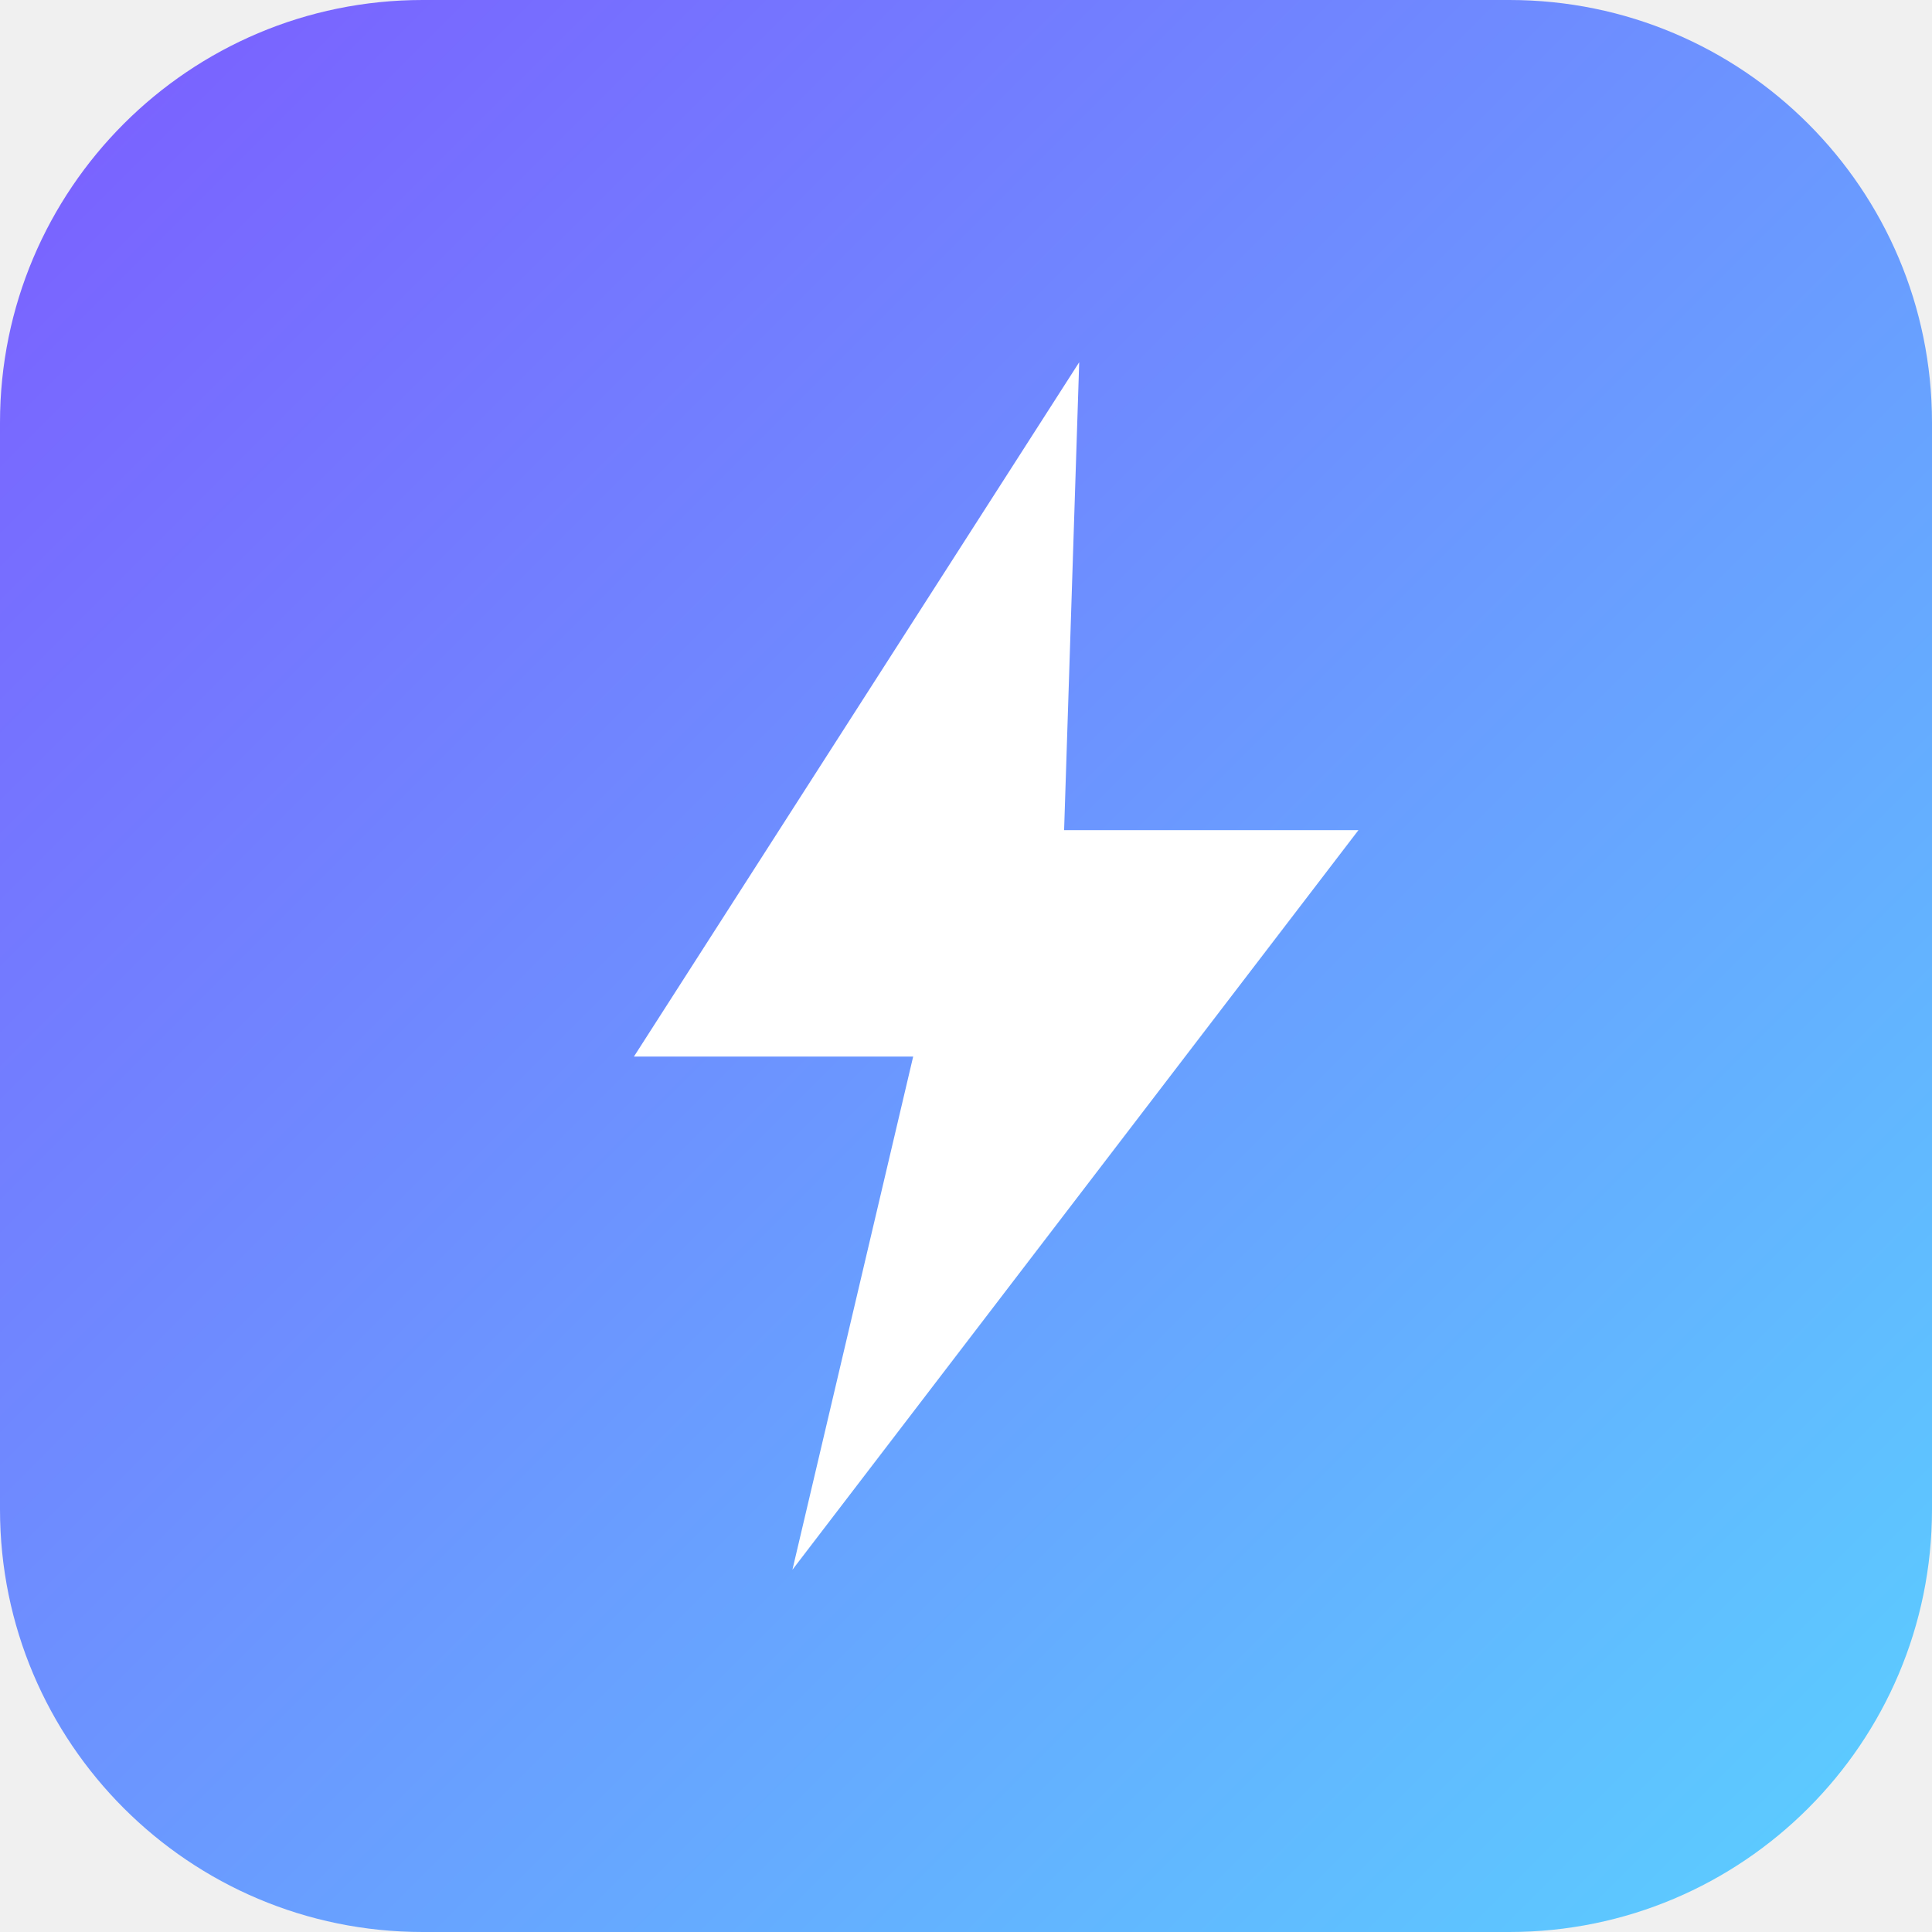
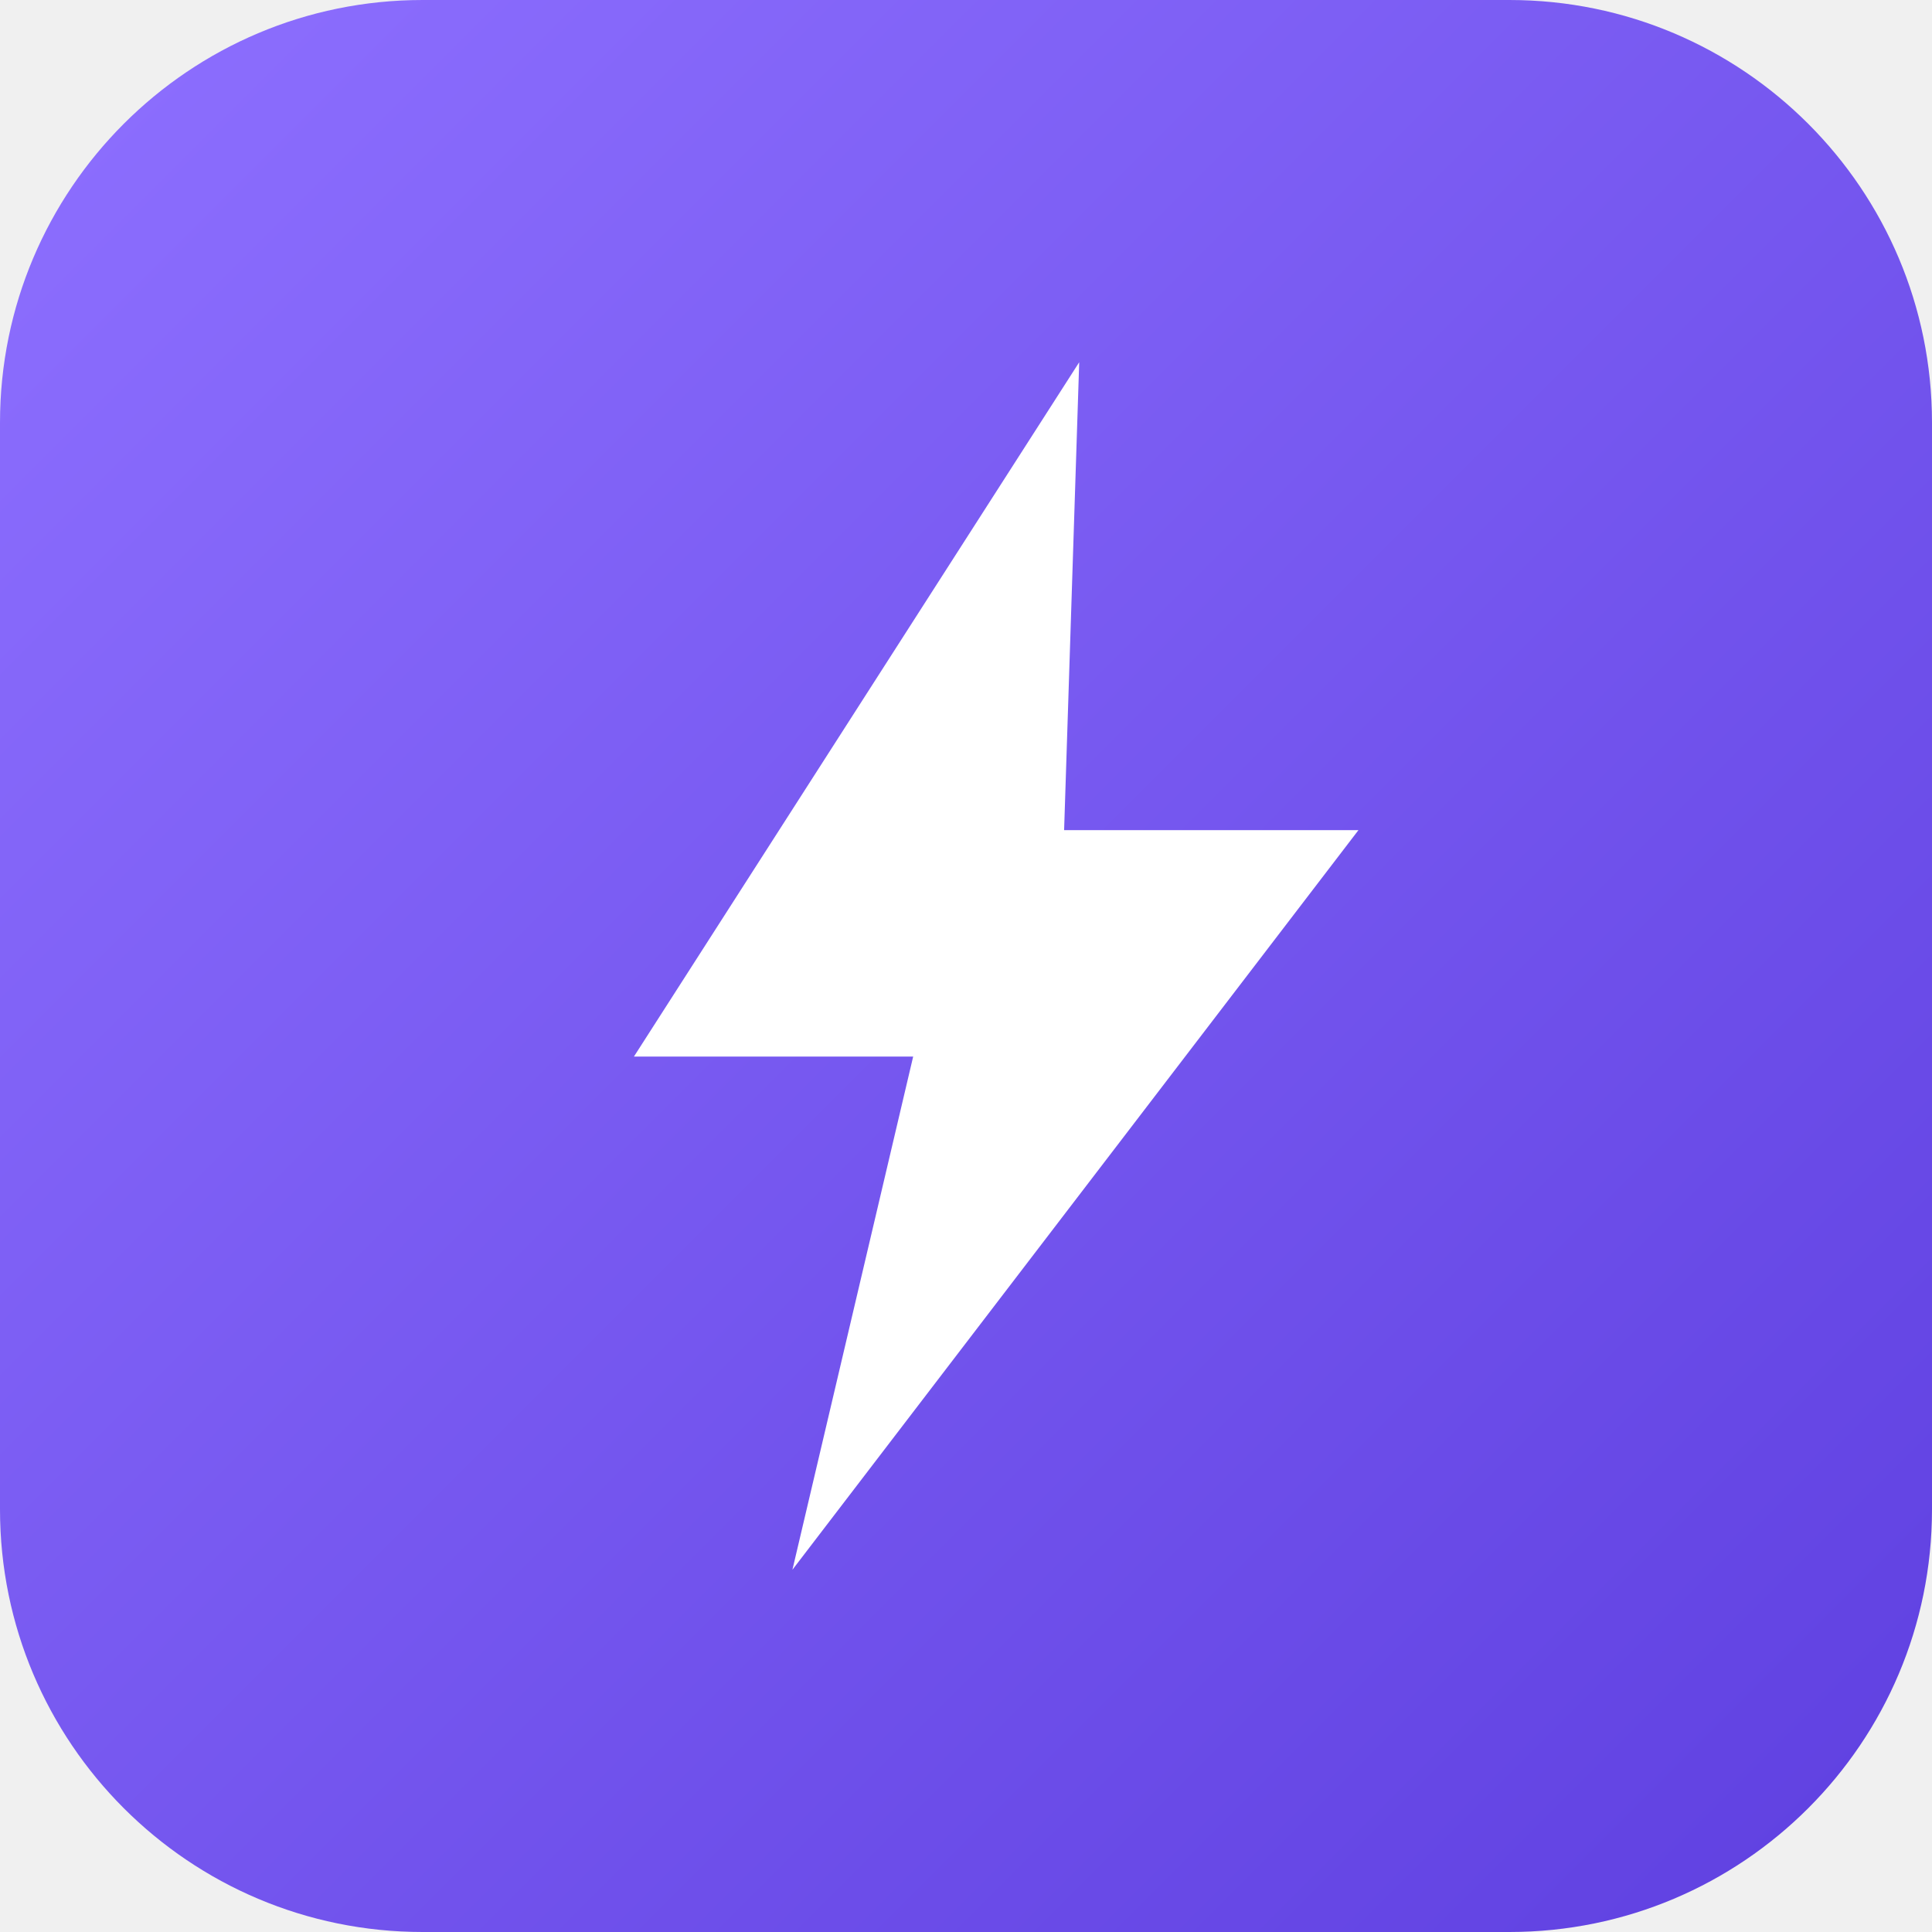
<svg xmlns="http://www.w3.org/2000/svg" viewBox="0 0 512 512" width="512" height="512">
  <defs>
    <linearGradient id="g" x1="0" y1="0" x2="1" y2="1">
-       <stop offset="0" stop-color="#7c5cff" />
-       <stop offset="1" stop-color="#5ad1ff" />
+       <stop offset="0" stop-color="#8e70ff" />
+       <stop offset="1" stop-color="#5e3fe0" />
    </linearGradient>
  </defs>
  <rect width="512" height="512" rx="112" fill="url(#g)" />
  <path d="M286 96 168 280h74l-32 136 150-196h-78z" fill="#ffffff" />
</svg>
